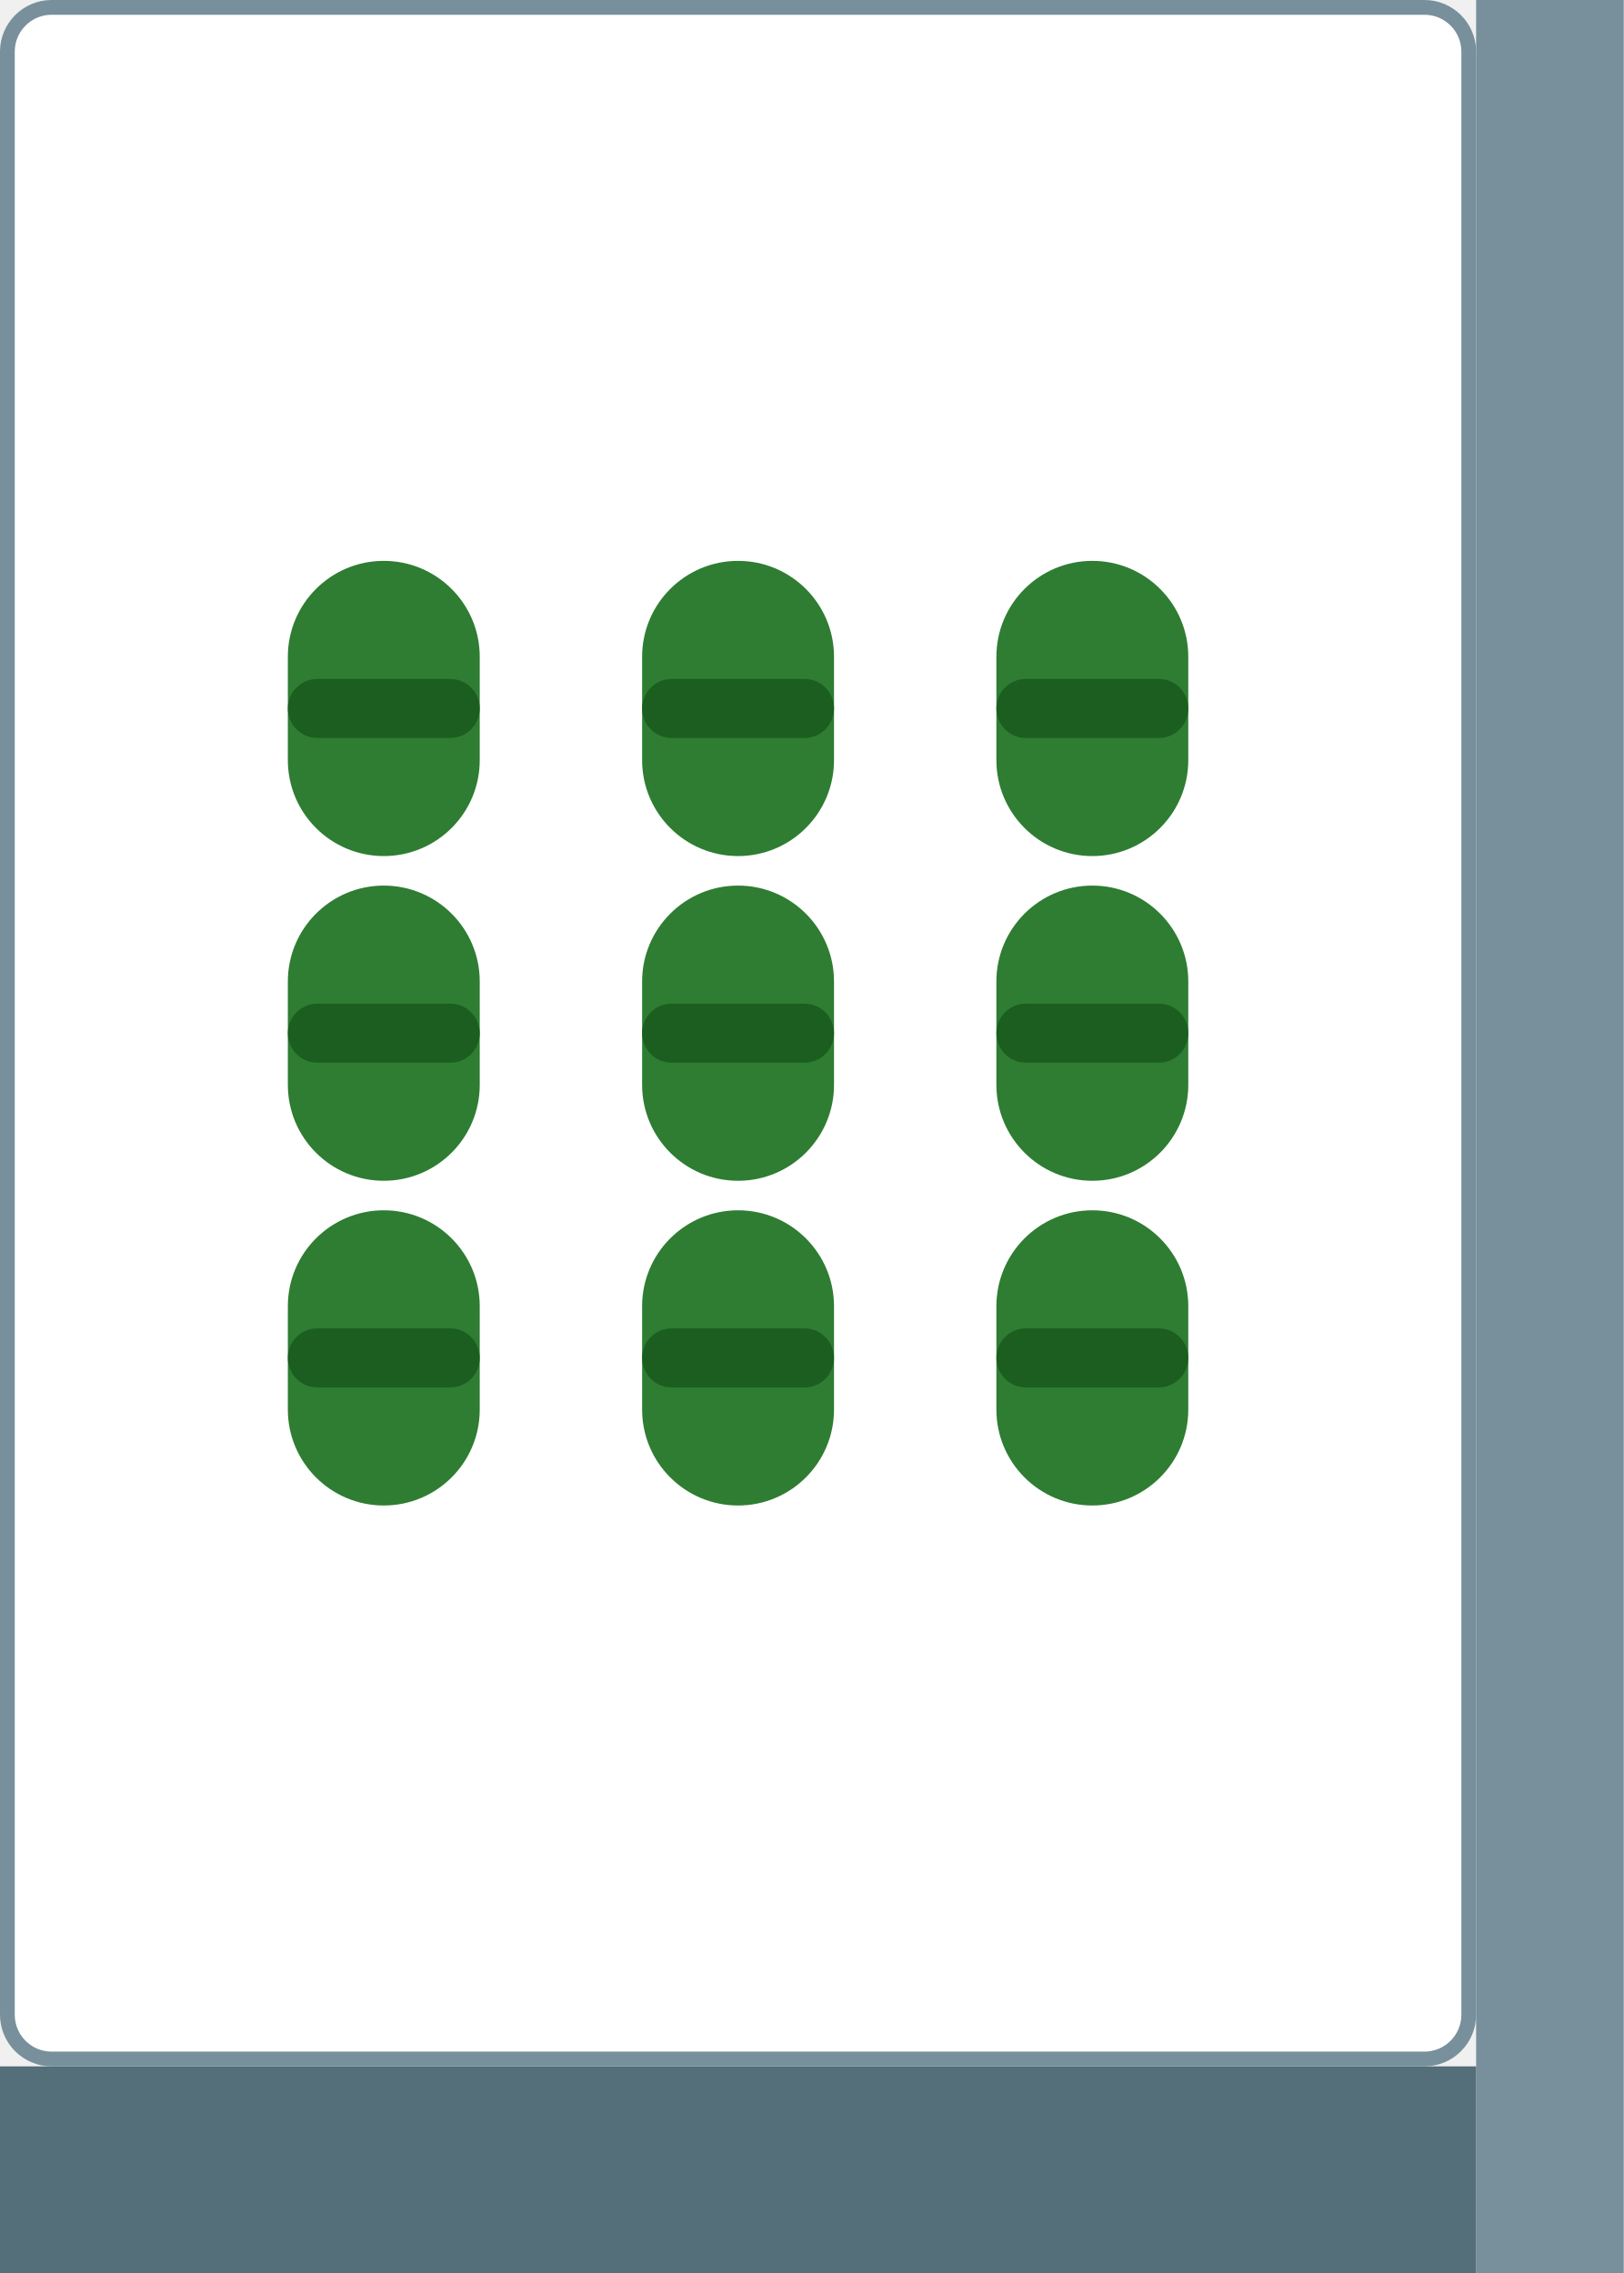
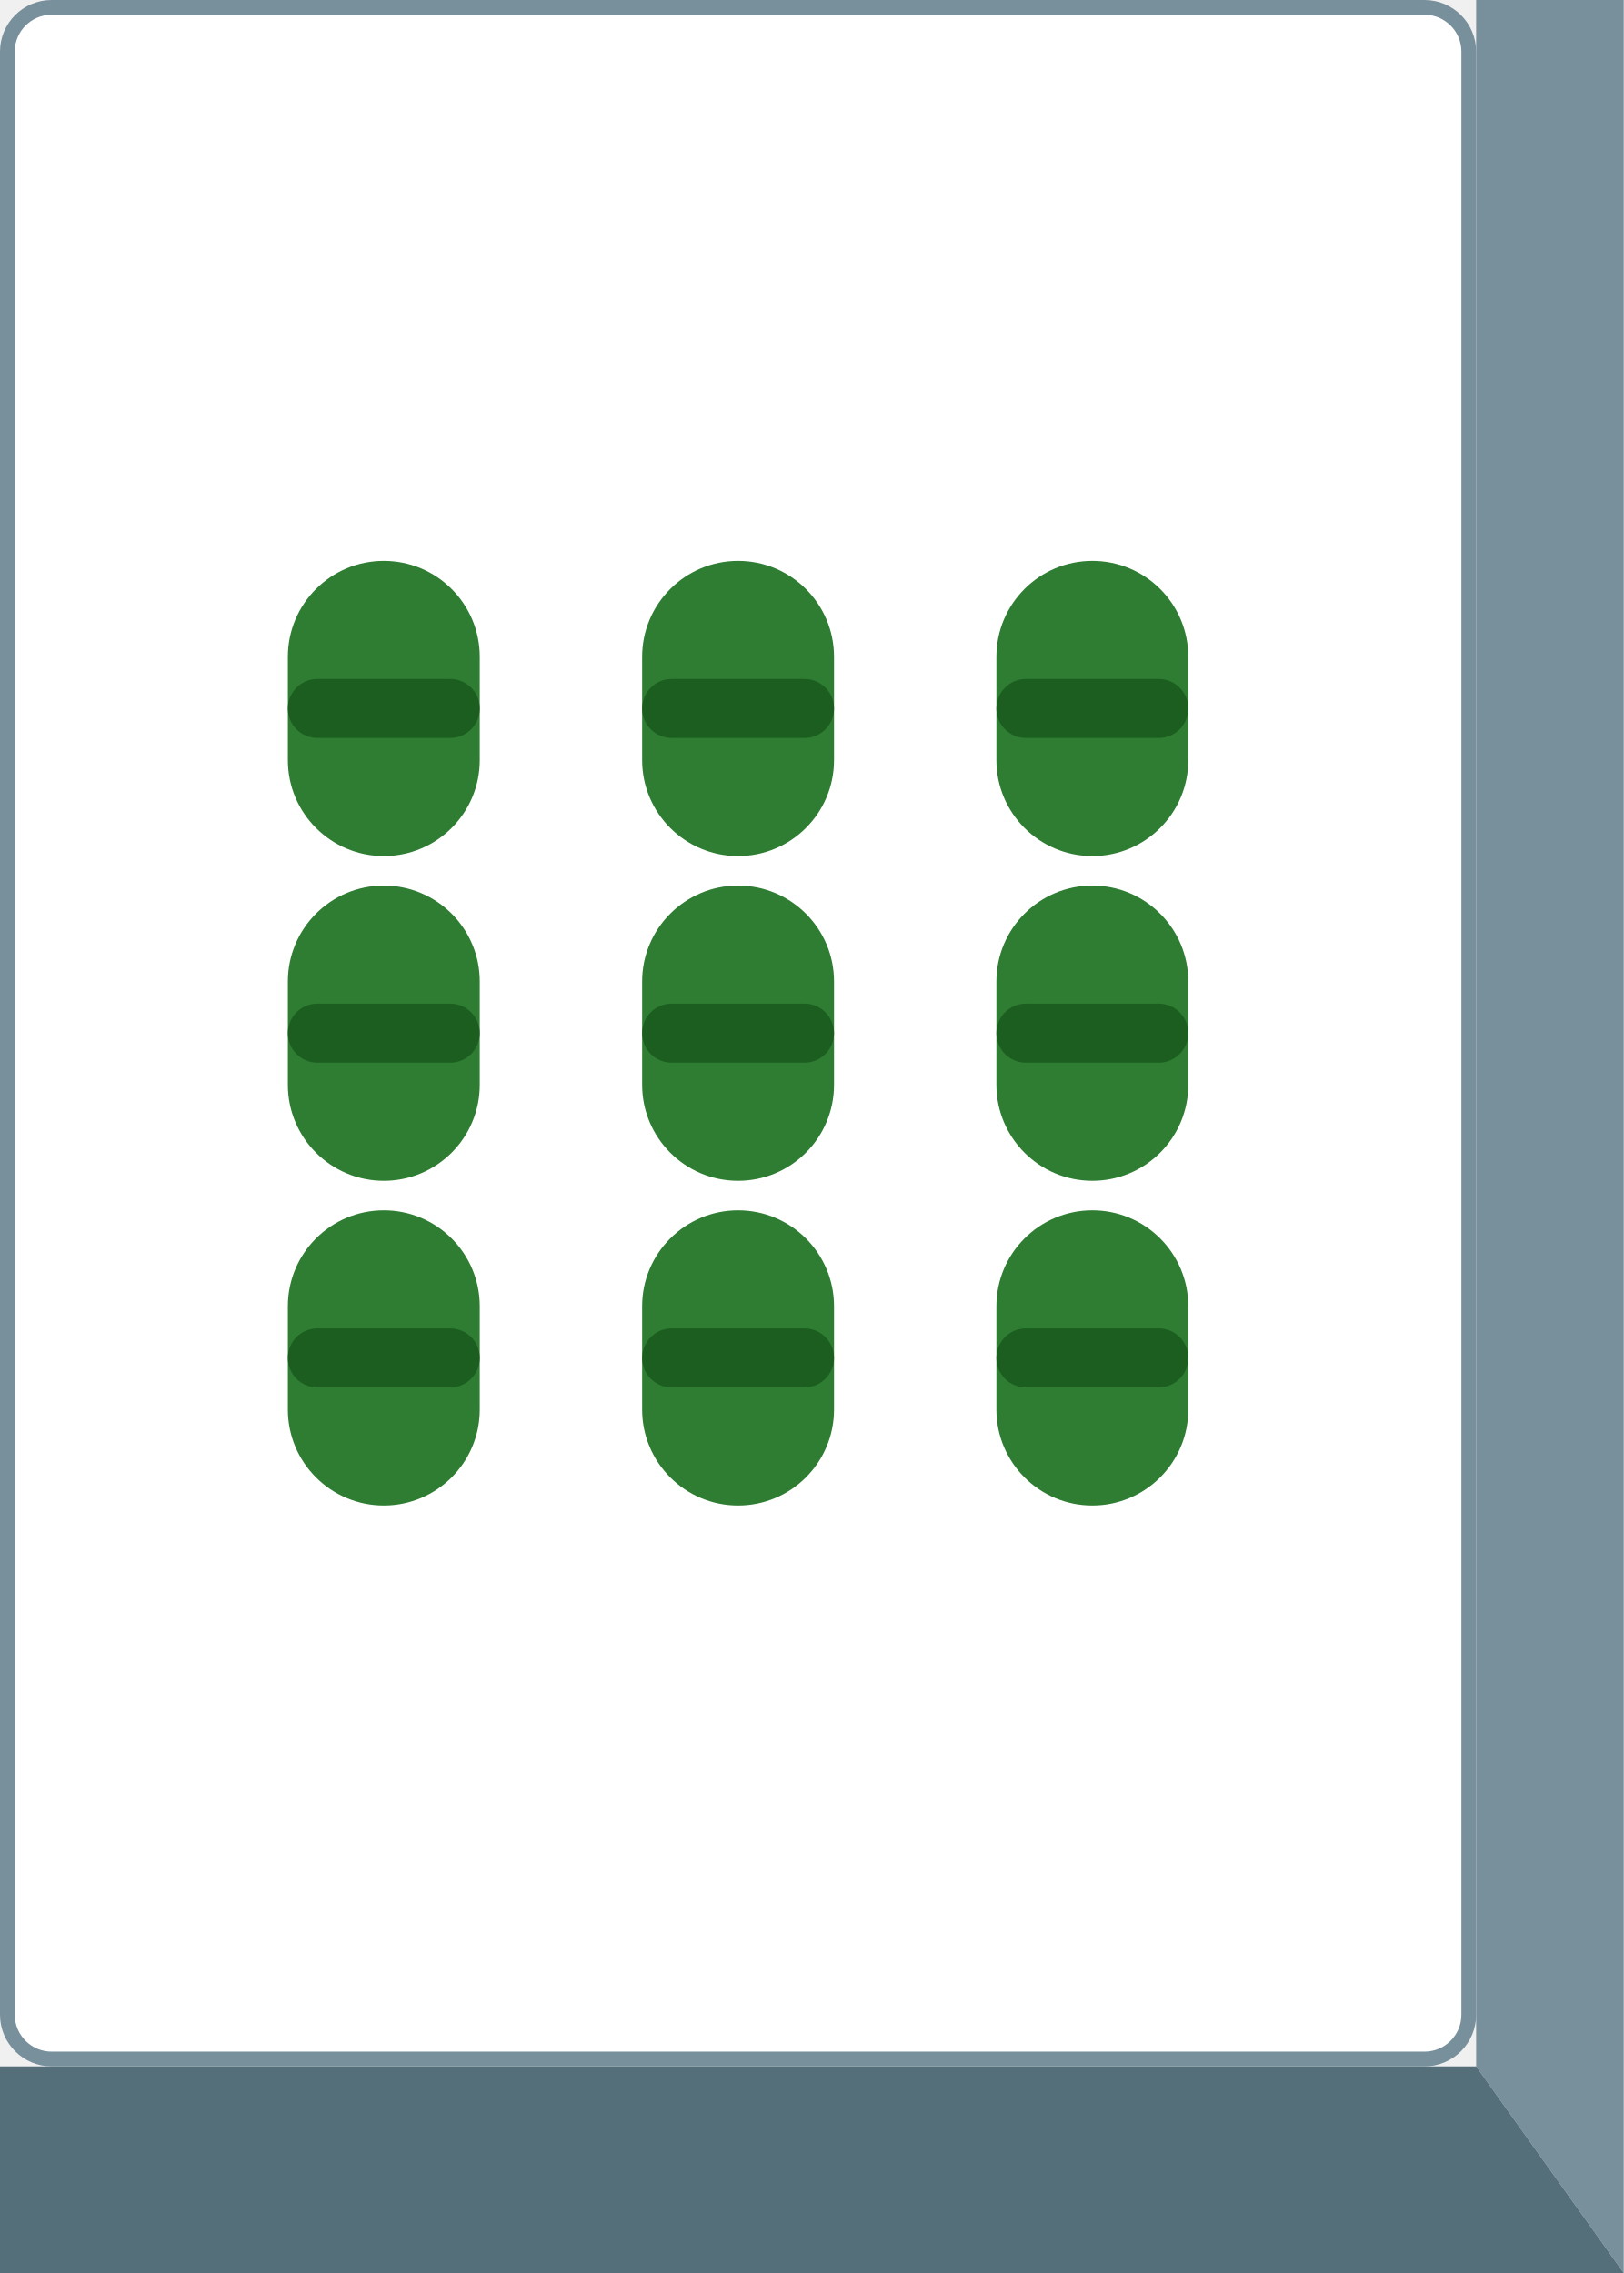
<svg xmlns="http://www.w3.org/2000/svg" width="110" height="154" viewBox="0 0 110 154">
-   <rect x="100" y="0" width="10" height="154" fill="#78909c" />
-   <rect x="0" y="140" width="100" height="14" fill="#546e7a" />
+   <path d="M100 0 L110 0 L110 154 L100 140 Z" fill="#78909c" />
+   <path d="M0 140 L100 140 L110 154 L0 154 Z" fill="#546e7a" />
  <rect x="0.5" y="0.5" width="99" height="139" rx="3" fill="#ffffff" stroke="#78909c" stroke-width="1" />
  <g transform="translate(0,20)">
    <rect x="19.5" y="18" width="13" height="20" rx="6.5" fill="#2e7d32" />
    <rect x="19.5" y="26" width="13" height="4" rx="2" fill="#1b5e20" />
    <rect x="43.5" y="18" width="13" height="20" rx="6.5" fill="#2e7d32" />
    <rect x="43.5" y="26" width="13" height="4" rx="2" fill="#1b5e20" />
    <rect x="67.5" y="18" width="13" height="20" rx="6.5" fill="#2e7d32" />
    <rect x="67.5" y="26" width="13" height="4" rx="2" fill="#1b5e20" />
    <rect x="19.5" y="40" width="13" height="20" rx="6.5" fill="#2e7d32" />
    <rect x="19.5" y="48" width="13" height="4" rx="2" fill="#1b5e20" />
    <rect x="43.5" y="40" width="13" height="20" rx="6.5" fill="#2e7d32" />
    <rect x="43.5" y="48" width="13" height="4" rx="2" fill="#1b5e20" />
    <rect x="67.5" y="40" width="13" height="20" rx="6.5" fill="#2e7d32" />
    <rect x="67.5" y="48" width="13" height="4" rx="2" fill="#1b5e20" />
    <rect x="19.5" y="62" width="13" height="20" rx="6.5" fill="#2e7d32" />
    <rect x="19.5" y="70" width="13" height="4" rx="2" fill="#1b5e20" />
    <rect x="43.5" y="62" width="13" height="20" rx="6.5" fill="#2e7d32" />
    <rect x="43.5" y="70" width="13" height="4" rx="2" fill="#1b5e20" />
    <rect x="67.5" y="62" width="13" height="20" rx="6.5" fill="#2e7d32" />
    <rect x="67.5" y="70" width="13" height="4" rx="2" fill="#1b5e20" />
  </g>
</svg>
